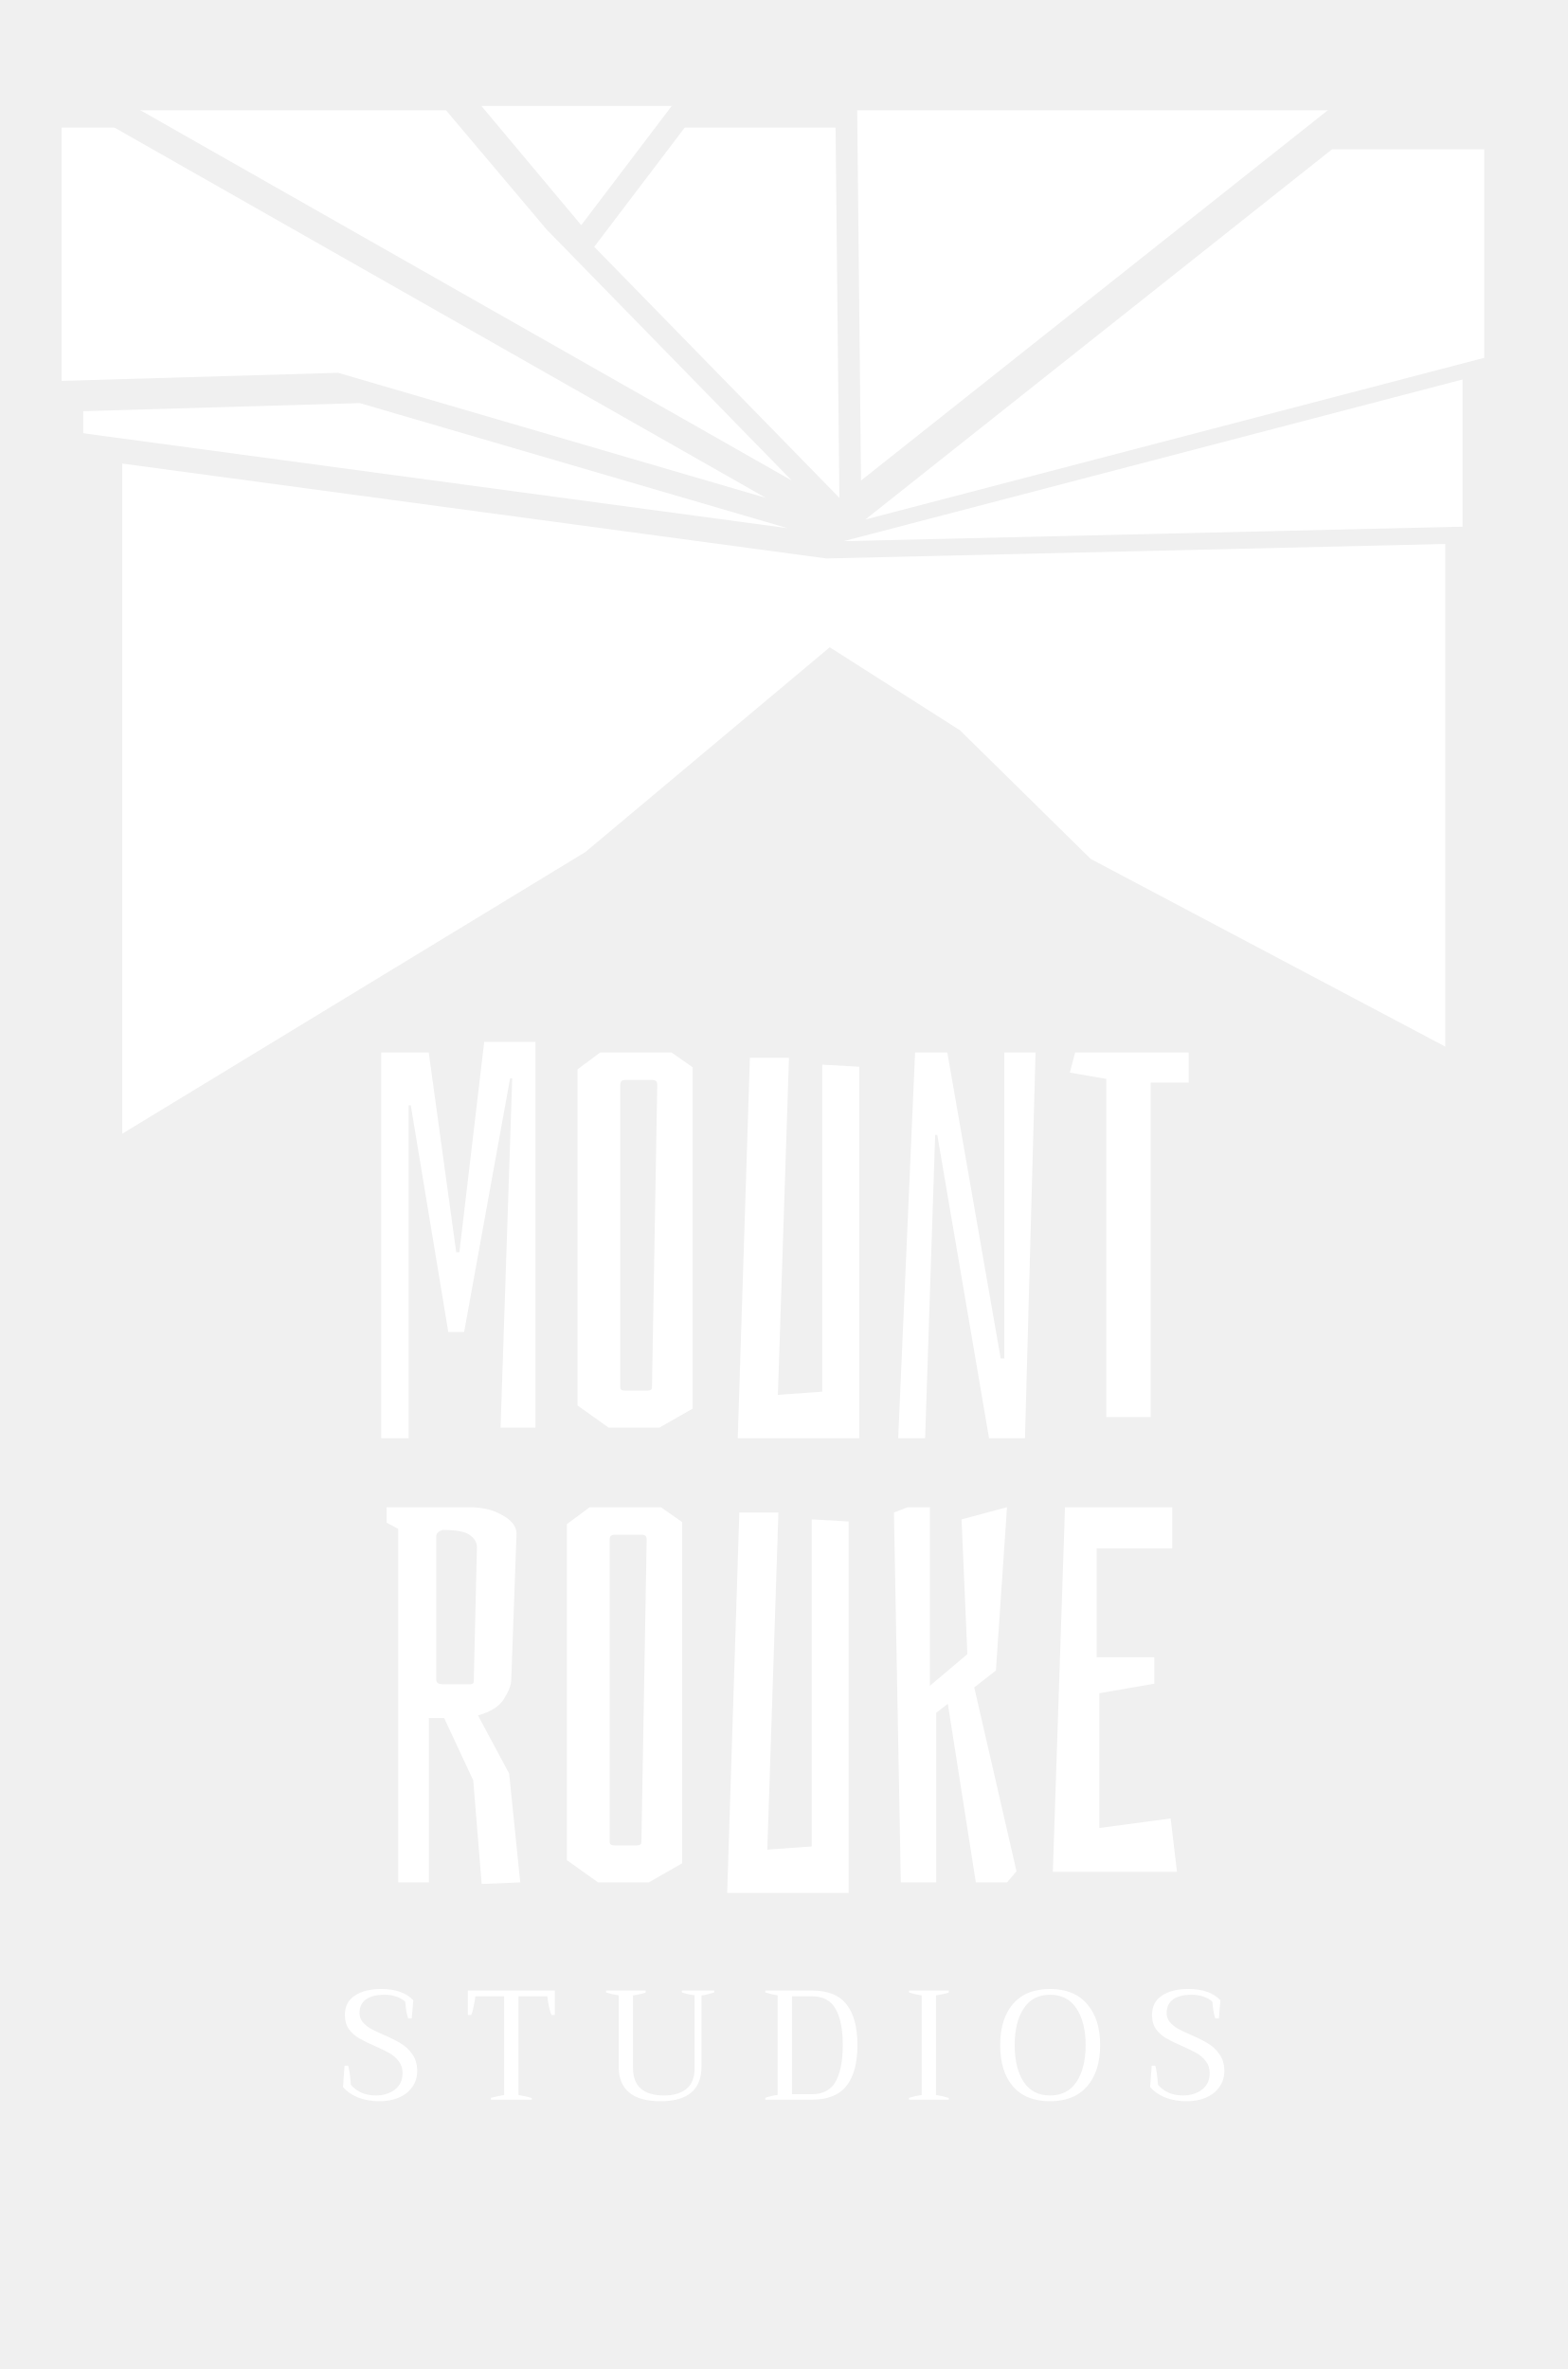
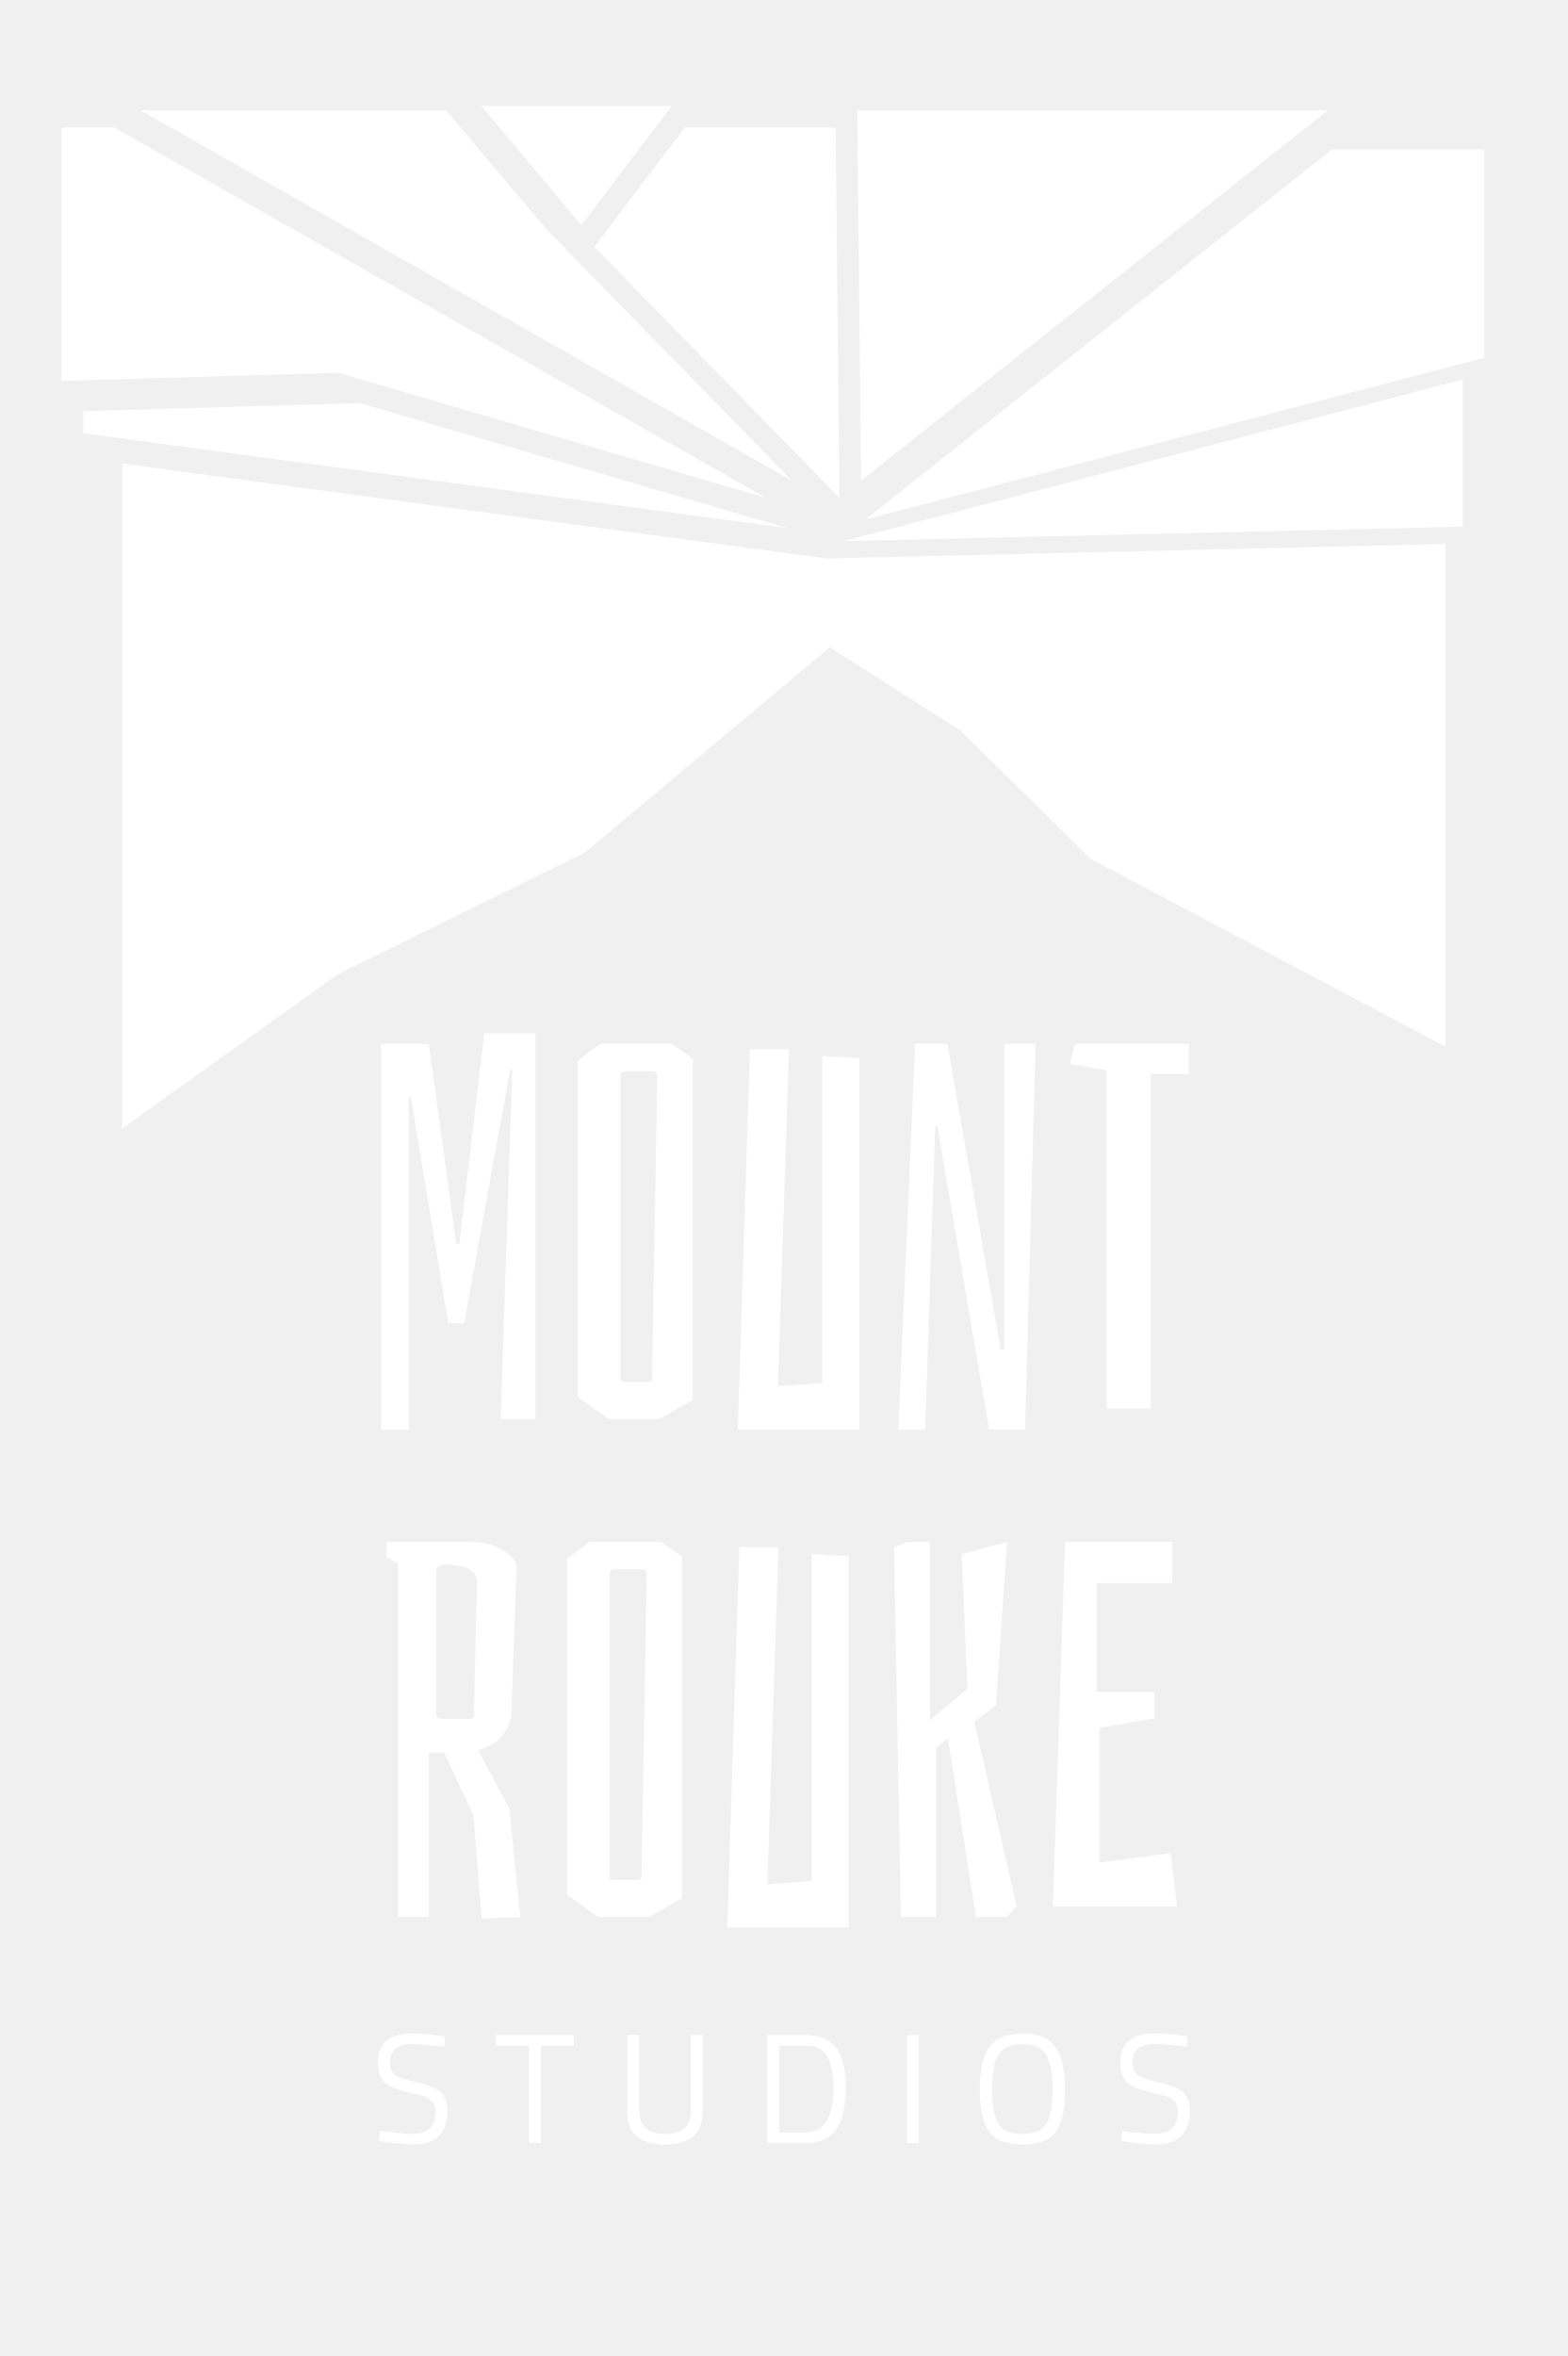
- <svg xmlns="http://www.w3.org/2000/svg" width="362" height="547" viewBox="0 0 362 547" fill="none">
+ <svg xmlns="http://www.w3.org/2000/svg" width="362" height="544" viewBox="0 0 362 544" fill="none">
  <mask id="mask0" mask-type="alpha" maskUnits="userSpaceOnUse" x="-165" y="103" width="698" height="522">
    <path d="M363.389 124.907L532.883 624.521L-164.913 618.739L0.782 103.339L190.847 128.951L363.389 124.907Z" fill="#C4C4C4" />
  </mask>
  <g mask="url(#mask0)">
-     <mask id="mask1" mask-type="alpha" maskUnits="userSpaceOnUse" x="28" y="43" width="306" height="457">
-       <rect x="28.719" y="43.968" width="304.554" height="454.759" fill="#C4C4C4" stroke="white" />
+     <mask id="mask1" mask-type="alpha" maskUnits="userSpaceOnUse" x="28" y="43" width="306" height="541">
+       <rect x="28.719" y="43.968" width="304.554" height="539.265" fill="#C4C4C4" stroke="white" />
    </mask>
    <g mask="url(#mask1)">
-       <path d="M87.636 485.175C85.764 485.175 84.085 484.875 82.597 484.275C81.132 483.651 80.004 482.847 79.213 481.863L79.573 476.967H80.4C80.617 477.567 80.832 479.043 81.049 481.395C81.672 482.139 82.477 482.739 83.46 483.195C84.445 483.627 85.561 483.843 86.808 483.843C88.513 483.843 89.965 483.399 91.165 482.511C92.365 481.599 92.965 480.327 92.965 478.695C92.965 477.615 92.677 476.703 92.1 475.959C91.525 475.191 90.817 474.567 89.977 474.087C89.136 473.607 88.008 473.055 86.593 472.431C85.056 471.759 83.832 471.159 82.921 470.631C82.008 470.103 81.228 469.407 80.581 468.543C79.957 467.655 79.644 466.563 79.644 465.267C79.644 463.299 80.4 461.811 81.912 460.803C83.424 459.771 85.465 459.255 88.032 459.255C91.32 459.255 93.793 460.119 95.448 461.847L95.088 466.059H94.26C93.948 465.171 93.721 463.875 93.576 462.171C93.025 461.667 92.341 461.283 91.525 461.019C90.733 460.731 89.844 460.587 88.861 460.587C86.941 460.587 85.489 460.947 84.504 461.667C83.52 462.387 83.028 463.431 83.028 464.799C83.028 465.591 83.269 466.287 83.749 466.887C84.252 467.463 84.865 467.967 85.585 468.399C86.329 468.807 87.337 469.287 88.609 469.839C90.264 470.559 91.597 471.231 92.605 471.855C93.636 472.455 94.513 473.283 95.233 474.339C95.977 475.371 96.349 476.655 96.349 478.191C96.349 479.607 95.965 480.843 95.197 481.899C94.453 482.955 93.421 483.771 92.1 484.347C90.781 484.899 89.293 485.175 87.636 485.175ZM113.374 484.383C114.19 484.167 115.21 483.951 116.434 483.735V460.947H109.774C109.726 461.499 109.594 462.279 109.378 463.287C109.186 464.271 108.994 464.931 108.802 465.267H108.046V459.615H128.134V465.267H127.378C127.186 464.931 126.982 464.271 126.766 463.287C126.574 462.279 126.454 461.499 126.406 460.947H119.746V483.735C120.922 483.927 121.942 484.155 122.806 484.419V484.815H113.374V484.383ZM152.566 485.175C146.11 485.175 142.882 482.499 142.882 477.147V460.731C141.778 460.563 140.806 460.335 139.966 460.047V459.615H149.11V460.083C148.27 460.371 147.298 460.587 146.194 460.731V477.507C146.194 481.731 148.594 483.843 153.394 483.843C155.506 483.843 157.198 483.351 158.47 482.367C159.766 481.359 160.414 479.739 160.414 477.507V460.695C159.43 460.599 158.446 460.383 157.462 460.047V459.615H164.95V460.047C163.846 460.407 162.862 460.647 161.998 460.767V477.147C161.998 482.499 158.854 485.175 152.566 485.175ZM176.741 484.383C177.677 484.047 178.625 483.831 179.585 483.735V460.731C178.673 460.587 177.725 460.359 176.741 460.047V459.615H187.541C191.189 459.615 193.841 460.683 195.497 462.819C197.177 464.931 198.017 468.063 198.017 472.215C198.017 476.343 197.177 479.475 195.497 481.611C193.817 483.747 191.153 484.815 187.505 484.815H176.741V484.383ZM187.433 483.555C190.049 483.555 191.897 482.583 192.977 480.639C194.081 478.671 194.633 475.863 194.633 472.215C194.633 468.591 194.081 465.807 192.977 463.863C191.897 461.919 190.073 460.947 187.505 460.947H182.897V483.555H187.433ZM209.931 484.383C210.963 484.071 211.935 483.855 212.847 483.735V460.731C211.839 460.587 210.867 460.359 209.931 460.047V459.615H219.111V460.083C218.295 460.347 217.311 460.563 216.159 460.731V483.735C217.143 483.879 218.127 484.107 219.111 484.419V484.815H209.931V484.383ZM242.505 485.175C238.785 485.175 235.929 484.035 233.937 481.755C231.969 479.475 230.985 476.295 230.985 472.215C230.985 468.159 231.969 464.991 233.937 462.711C235.929 460.407 238.785 459.255 242.505 459.255C246.201 459.255 249.045 460.407 251.037 462.711C253.053 464.991 254.061 468.159 254.061 472.215C254.061 476.271 253.053 479.451 251.037 481.755C249.045 484.035 246.201 485.175 242.505 485.175ZM242.505 483.843C245.193 483.843 247.233 482.787 248.625 480.675C250.017 478.539 250.713 475.719 250.713 472.215C250.713 468.711 250.017 465.903 248.625 463.791C247.233 461.655 245.193 460.587 242.505 460.587C239.817 460.587 237.777 461.655 236.385 463.791C235.017 465.903 234.333 468.711 234.333 472.215C234.333 475.743 235.017 478.563 236.385 480.675C237.777 482.787 239.817 483.843 242.505 483.843ZM274.035 485.175C272.163 485.175 270.483 484.875 268.995 484.275C267.531 483.651 266.403 482.847 265.611 481.863L265.971 476.967H266.799C267.015 477.567 267.231 479.043 267.447 481.395C268.071 482.139 268.875 482.739 269.859 483.195C270.843 483.627 271.959 483.843 273.207 483.843C274.911 483.843 276.363 483.399 277.563 482.511C278.763 481.599 279.363 480.327 279.363 478.695C279.363 477.615 279.075 476.703 278.499 475.959C277.923 475.191 277.215 474.567 276.375 474.087C275.535 473.607 274.407 473.055 272.991 472.431C271.455 471.759 270.231 471.159 269.319 470.631C268.407 470.103 267.627 469.407 266.979 468.543C266.355 467.655 266.043 466.563 266.043 465.267C266.043 463.299 266.799 461.811 268.311 460.803C269.823 459.771 271.863 459.255 274.431 459.255C277.719 459.255 280.191 460.119 281.847 461.847L281.487 466.059H280.659C280.347 465.171 280.119 463.875 279.975 462.171C279.423 461.667 278.739 461.283 277.923 461.019C277.131 460.731 276.243 460.587 275.259 460.587C273.339 460.587 271.887 460.947 270.903 461.667C269.919 462.387 269.427 463.431 269.427 464.799C269.427 465.591 269.667 466.287 270.147 466.887C270.651 467.463 271.263 467.967 271.983 468.399C272.727 468.807 273.735 469.287 275.007 469.839C276.663 470.559 277.995 471.231 279.003 471.855C280.035 472.455 280.911 473.283 281.631 474.339C282.375 475.371 282.747 476.655 282.747 478.191C282.747 479.607 282.363 480.843 281.595 481.899C280.851 482.955 279.819 483.771 278.499 484.347C277.179 484.899 275.691 485.175 274.035 485.175Z" fill="white" />
-       <path d="M255.172 193.84L225.147 164.304L191.181 142.648L131.99 192.24L72.799 228.235L13.608 264.23L-5.914 -25.837L355.521 -5.448L351.157 244.636L255.172 193.84Z" fill="white" stroke="white" stroke-width="11" />
-       <path d="M99.039 434.639H91.963V353.021L89.279 351.557V348.019H108.311C111.401 348.019 113.963 348.629 115.997 349.849C118.111 350.988 119.209 352.37 119.291 353.997L118.071 387.791C118.071 389.011 117.501 390.516 116.363 392.305C115.305 394.013 113.313 395.274 110.385 396.087L117.583 409.507L120.145 434.639L111.239 435.005L109.287 411.093L102.577 396.697H99.039V434.639ZM100.747 387.913C100.747 388.157 100.869 388.401 101.113 388.645C101.438 388.808 101.804 388.889 102.211 388.889H108.677C109.165 388.889 109.409 388.645 109.409 388.157L110.141 357.291C110.141 356.152 109.612 355.217 108.555 354.485C107.579 353.672 105.464 353.265 102.211 353.265C101.235 353.59 100.747 354.078 100.747 354.729V387.913ZM136.168 348.019H152.638L157.518 351.435V430.247L149.832 434.639H138.12L130.922 429.515V351.923L136.168 348.019ZM149.344 355.461C149.344 354.729 148.978 354.363 148.246 354.363H141.902C141.17 354.363 140.804 354.729 140.804 355.461V425.367C140.804 425.855 141.17 426.099 141.902 426.099H147.026C147.758 426.099 148.124 425.855 148.124 425.367L149.344 355.461ZM179.766 349.239L177.204 427.075L187.452 426.343V350.825L195.992 351.313V437.079H167.932L170.738 349.239H179.766ZM232.556 434.639H225.358L218.892 393.403L216.208 395.477V434.639H208.034L206.448 349.239L209.62 348.019H214.744V389.255L223.406 381.935L222.064 350.825L232.556 348.019L229.994 385.717L224.992 389.621L234.752 432.077L232.556 434.639ZM271.811 432.199H243.141L245.947 348.019H270.713V357.535H253.267V382.667H266.565V388.767L253.877 390.963V422.073L270.347 419.877L271.811 432.199Z" fill="white" />
-       <path d="M88.034 332.079V243.019H99.013L105.358 289.135H106.09L111.824 240.579H123.658V329.639H115.606L118.29 248.997H117.802L107.188 307.557H103.528L94.865 255.219H94.377V332.079H88.034ZM138.61 243.019H155.08L159.96 246.435V325.247L152.274 329.639H140.562L133.364 324.515V246.923L138.61 243.019ZM151.786 250.461C151.786 249.729 151.42 249.363 150.688 249.363H144.344C143.612 249.363 143.246 249.729 143.246 250.461V320.367C143.246 320.855 143.612 321.099 144.344 321.099H149.468C150.2 321.099 150.566 320.855 150.566 320.367L151.786 250.461ZM182.208 244.239L179.646 322.075L189.894 321.343V245.825L198.434 246.313V332.079H170.374L173.18 244.239H182.208ZM236.707 332.079H228.411L216.455 262.051H215.967L213.649 332.079H207.427L211.331 243.019H218.773L231.095 313.657H231.949V243.019H239.147L236.707 332.079ZM274.522 249.973H265.738V327.199H255.49V249.119L247.072 247.655L248.292 243.019H274.522V249.973Z" fill="white" />
+       <path d="M95.448 471.955C91.848 471.955 90.048 473.311 90.048 476.023C90.048 477.535 90.456 478.579 91.272 479.155C92.112 479.707 93.792 480.271 96.312 480.847C98.856 481.399 100.656 482.131 101.712 483.043C102.768 483.931 103.296 485.407 103.296 487.471C103.296 492.583 100.644 495.139 95.34 495.139C93.588 495.139 91.392 494.935 88.752 494.527L87.456 494.347L87.744 492.043C91.008 492.475 93.492 492.691 95.196 492.691C98.748 492.691 100.524 491.023 100.524 487.687C100.524 486.343 100.128 485.383 99.336 484.807C98.568 484.207 97.116 483.703 94.98 483.295C92.172 482.695 90.18 481.927 89.004 480.991C87.828 480.031 87.24 478.435 87.24 476.203C87.24 471.739 89.916 469.507 95.268 469.507C97.02 469.507 99.12 469.687 101.568 470.047L102.792 470.227L102.54 472.567C99.204 472.159 96.84 471.955 95.448 471.955ZM114.492 472.387V469.903H132.492V472.387H124.896V494.815H122.16V472.387H114.492ZM147.625 487.327C147.625 490.927 149.569 492.727 153.457 492.727C155.473 492.727 156.985 492.307 157.993 491.467C159.025 490.603 159.541 489.223 159.541 487.327V469.903H162.277V487.255C162.277 490.039 161.533 492.055 160.045 493.303C158.581 494.551 156.409 495.175 153.529 495.175C150.649 495.175 148.477 494.551 147.013 493.303C145.573 492.055 144.853 490.039 144.853 487.255V469.903H147.625V487.327ZM186.093 494.815H177.201V469.903H186.093C190.149 469.903 192.837 471.511 194.157 474.727C194.925 476.575 195.309 478.999 195.309 481.999C195.309 488.263 193.749 492.211 190.629 493.843C189.381 494.491 187.869 494.815 186.093 494.815ZM192.465 481.999C192.465 477.223 191.397 474.247 189.261 473.071C188.397 472.591 187.341 472.351 186.093 472.351H179.973V492.367H186.093C190.341 492.367 192.465 488.911 192.465 481.999ZM209.404 494.815V469.903H212.176V494.815H209.404ZM229.099 482.467C229.099 486.115 229.579 488.743 230.539 490.351C231.499 491.935 233.347 492.727 236.083 492.727C238.843 492.727 240.691 491.947 241.627 490.387C242.587 488.827 243.067 486.211 243.067 482.539C243.067 478.867 242.575 476.191 241.591 474.511C240.607 472.831 238.759 471.991 236.047 471.991C233.359 471.991 231.523 472.831 230.539 474.511C229.579 476.167 229.099 478.819 229.099 482.467ZM245.947 482.539C245.947 486.979 245.239 490.195 243.823 492.187C242.407 494.179 239.827 495.175 236.083 495.175C232.363 495.175 229.795 494.155 228.379 492.115C226.963 490.075 226.255 486.871 226.255 482.503C226.255 478.111 226.975 474.859 228.415 472.747C229.855 470.611 232.411 469.543 236.083 469.543C239.755 469.543 242.311 470.599 243.751 472.711C245.215 474.823 245.947 478.099 245.947 482.539ZM266.905 471.955C263.305 471.955 261.505 473.311 261.505 476.023C261.505 477.535 261.913 478.579 262.729 479.155C263.569 479.707 265.249 480.271 267.769 480.847C270.313 481.399 272.113 482.131 273.169 483.043C274.225 483.931 274.753 485.407 274.753 487.471C274.753 492.583 272.101 495.139 266.797 495.139C265.045 495.139 262.849 494.935 260.209 494.527L258.913 494.347L259.201 492.043C262.465 492.475 264.949 492.691 266.653 492.691C270.205 492.691 271.981 491.023 271.981 487.687C271.981 486.343 271.585 485.383 270.793 484.807C270.025 484.207 268.573 483.703 266.437 483.295C263.629 482.695 261.637 481.927 260.461 480.991C259.285 480.031 258.697 478.435 258.697 476.203C258.697 471.739 261.373 469.507 266.725 469.507C268.477 469.507 270.577 469.687 273.025 470.047L274.249 470.227L273.997 472.567C270.661 472.159 268.297 471.955 266.905 471.955Z" fill="white" />
+       <path d="M255.172 193.84L225.147 164.304L191.181 142.648L131.99 192.24L75.26 220.184L13.608 264.23L-5.914 -25.837L355.521 -5.448L351.157 244.636L255.172 193.84Z" fill="white" stroke="white" stroke-width="11" />
+       <path d="M99.038 442.639H91.963V361.021L89.278 359.557V356.019H108.311C111.401 356.019 113.963 356.629 115.997 357.849C118.111 358.988 119.209 360.37 119.291 361.997L118.071 395.791C118.071 397.011 117.501 398.516 116.363 400.305C115.305 402.013 113.313 403.274 110.385 404.087L117.583 417.507L120.145 442.639L111.239 443.005L109.287 419.093L102.577 404.697H99.038V442.639ZM100.747 395.913C100.747 396.157 100.869 396.401 101.113 396.645C101.438 396.808 101.804 396.889 102.211 396.889H108.677C109.165 396.889 109.409 396.645 109.409 396.157L110.141 365.291C110.141 364.152 109.612 363.217 108.555 362.485C107.579 361.672 105.464 361.265 102.211 361.265C101.235 361.59 100.747 362.078 100.747 362.729V395.913ZM136.168 356.019H152.638L157.518 359.435V438.247L149.832 442.639H138.12L130.922 437.515V359.923L136.168 356.019ZM149.344 363.461C149.344 362.729 148.978 362.363 148.246 362.363H141.902C141.17 362.363 140.804 362.729 140.804 363.461V433.367C140.804 433.855 141.17 434.099 141.902 434.099H147.026C147.758 434.099 148.124 433.855 148.124 433.367L149.344 363.461ZM179.765 357.239L177.203 435.075L187.451 434.343V358.825L195.991 359.313V445.079H167.931L170.737 357.239H179.765ZM232.556 442.639H225.358L218.892 401.403L216.208 403.477V442.639H208.034L206.448 357.239L209.62 356.019H214.744V397.255L223.406 389.935L222.064 358.825L232.556 356.019L229.994 393.717L224.992 397.621L234.752 440.077L232.556 442.639ZM271.811 440.199H243.141L245.947 356.019H270.713V365.535H253.267V390.667H266.565V396.767L253.877 398.963V430.073L270.347 427.877L271.811 440.199Z" fill="white" />
+       <path d="M88.033 330.079V241.019H99.013L105.357 287.135H106.089L111.823 238.579H123.657V327.639H115.605L118.289 246.997H117.801L107.187 305.557H103.527L94.865 253.219H94.377V330.079H88.033ZM138.61 241.019H155.08L159.96 244.435V323.247L152.274 327.639H140.562L133.364 322.515V244.923L138.61 241.019ZM151.786 248.461C151.786 247.729 151.42 247.363 150.688 247.363H144.344C143.612 247.363 143.246 247.729 143.246 248.461V318.367C143.246 318.855 143.612 319.099 144.344 319.099H149.468C150.2 319.099 150.566 318.855 150.566 318.367L151.786 248.461ZM182.208 242.239L179.646 320.075L189.894 319.343V243.825L198.434 244.313V330.079H170.374L173.18 242.239H182.208ZM236.706 330.079H228.41L216.454 260.051H215.966L213.648 330.079H207.426L211.33 241.019H218.772L231.094 311.657H231.948V241.019H239.146L236.706 330.079ZM274.522 247.973H265.738V325.199H255.49V247.119L247.072 245.655L248.292 241.019H274.522V247.973Z" fill="white" />
    </g>
  </g>
  <mask id="mask2" mask-type="alpha" maskUnits="userSpaceOnUse" x="194" y="77" width="182" height="48">
    <path d="M367.389 120.907L375.477 77.772L194.847 124.951L367.389 120.907Z" fill="#C4C4C4" />
  </mask>
  <g mask="url(#mask2)">
-     <mask id="mask3" mask-type="alpha" maskUnits="userSpaceOnUse" x="32" y="39" width="306" height="457">
-       <rect x="32.719" y="39.968" width="304.554" height="454.759" fill="#C4C4C4" stroke="white" />
+     <mask id="mask3" mask-type="alpha" maskUnits="userSpaceOnUse" x="32" y="39" width="306" height="541">
+       <rect x="32.719" y="39.968" width="304.554" height="539.265" fill="#C4C4C4" stroke="white" />
    </mask>
    <g mask="url(#mask3)">
-       <path d="M259.172 189.84L229.147 160.304L195.181 138.648L135.99 188.24L76.799 224.235L17.608 260.23L-1.914 -29.837L359.521 -9.448L355.157 240.636L259.172 189.84Z" fill="white" stroke="white" stroke-width="11" />
+       <path d="M259.172 189.84L229.147 160.304L195.181 138.648L135.99 188.24L79.26 216.184L17.608 260.23L-1.914 -29.837L359.521 -9.448L355.157 240.636L259.172 189.84Z" fill="white" stroke="white" stroke-width="11" />
    </g>
  </g>
  <mask id="mask4" mask-type="alpha" maskUnits="userSpaceOnUse" x="199" y="-5" width="182" height="125">
    <path d="M356.214 -4.064L380.477 72.771L199.847 119.951L356.214 -4.064Z" fill="#C4C4C4" />
  </mask>
  <g mask="url(#mask4)">
-     <mask id="mask5" mask-type="alpha" maskUnits="userSpaceOnUse" x="37" y="34" width="306" height="457">
-       <rect x="37.719" y="34.968" width="304.554" height="454.759" fill="#C4C4C4" stroke="white" />
+     <mask id="mask5" mask-type="alpha" maskUnits="userSpaceOnUse" x="37" y="34" width="306" height="541">
+       <rect x="37.719" y="34.968" width="304.554" height="539.265" fill="#C4C4C4" stroke="white" />
    </mask>
    <g mask="url(#mask5)">
-       <path d="M264.172 184.84L234.147 155.304L200.181 133.648L140.99 183.24L81.799 219.235L22.608 255.23L3.086 -34.837L364.521 -14.448L360.157 235.636L264.172 184.84Z" fill="white" stroke="white" stroke-width="11" />
+       <path d="M264.172 184.84L234.147 155.304L200.181 133.648L140.99 183.24L84.26 211.184L22.608 255.23L3.086 -34.837L364.521 -14.448L360.157 235.636L264.172 184.84Z" fill="white" stroke="white" stroke-width="11" />
    </g>
  </g>
  <mask id="mask6" mask-type="alpha" maskUnits="userSpaceOnUse" x="197" y="-20" width="159" height="131">
    <path d="M355.214 -13.064L197.499 -19.804L198.847 110.951L355.214 -13.064Z" fill="#C4C4C4" />
  </mask>
  <g mask="url(#mask6)">
-     <mask id="mask7" mask-type="alpha" maskUnits="userSpaceOnUse" x="36" y="25" width="306" height="457">
-       <rect x="36.719" y="25.968" width="304.554" height="454.759" fill="#C4C4C4" stroke="white" />
+     <mask id="mask7" mask-type="alpha" maskUnits="userSpaceOnUse" x="36" y="25" width="306" height="541">
+       <rect x="36.719" y="25.968" width="304.554" height="539.265" fill="#C4C4C4" stroke="white" />
    </mask>
    <g mask="url(#mask7)">
-       <path d="M263.172 175.84L233.147 146.304L199.181 124.648L139.99 174.24L80.799 210.235L21.608 246.23L2.086 -43.837L363.521 -23.448L359.157 226.636L263.172 175.84Z" fill="white" stroke="white" stroke-width="11" />
+       <path d="M263.172 175.84L233.147 146.304L199.181 124.648L139.99 174.24L83.26 202.184L21.608 246.23L2.086 -43.837L363.521 -23.448L359.157 226.636L263.172 175.84Z" fill="white" stroke="white" stroke-width="11" />
    </g>
  </g>
  <mask id="mask8" mask-type="alpha" maskUnits="userSpaceOnUse" x="137" y="-16" width="57" height="131">
    <path d="M137.232 56.987L192.499 -15.804L193.848 114.951L137.232 56.987Z" fill="#C4C4C4" />
  </mask>
  <g mask="url(#mask8)">
-     <mask id="mask9" mask-type="alpha" maskUnits="userSpaceOnUse" x="31" y="29" width="306" height="457">
-       <rect x="31.72" y="29.968" width="304.554" height="454.759" fill="#C4C4C4" stroke="white" />
+     <mask id="mask9" mask-type="alpha" maskUnits="userSpaceOnUse" x="31" y="29" width="306" height="541">
+       <rect x="31.72" y="29.968" width="304.554" height="539.265" fill="#C4C4C4" stroke="white" />
    </mask>
    <g mask="url(#mask9)">
-       <path d="M258.172 179.84L228.147 150.304L194.181 128.648L134.99 178.24L75.799 214.235L16.608 250.23L-2.914 -39.837L358.521 -19.448L354.158 230.636L258.172 179.84Z" fill="white" stroke="white" stroke-width="11" />
+       <path d="M258.172 179.84L228.147 150.304L194.181 128.648L134.99 178.24L78.26 206.184L16.608 250.23L-2.914 -39.837L358.521 -19.448L354.158 230.636L258.172 179.84Z" fill="white" stroke="white" stroke-width="11" />
    </g>
  </g>
  <mask id="mask10" mask-type="alpha" maskUnits="userSpaceOnUse" x="-5" y="-12" width="188" height="123">
    <path d="M126.232 52.987L71.697 -11.634L-4.523 4.46L182.848 110.951L126.232 52.987Z" fill="#C4C4C4" />
  </mask>
  <g mask="url(#mask10)">
-     <mask id="mask11" mask-type="alpha" maskUnits="userSpaceOnUse" x="20" y="25" width="306" height="457">
-       <rect x="20.719" y="25.967" width="304.554" height="454.759" fill="#C4C4C4" stroke="white" />
+     <mask id="mask11" mask-type="alpha" maskUnits="userSpaceOnUse" x="20" y="25" width="306" height="541">
+       <rect x="20.719" y="25.967" width="304.554" height="539.265" fill="#C4C4C4" stroke="white" />
    </mask>
    <g mask="url(#mask11)">
-       <path d="M247.172 175.84L217.147 146.303L183.181 124.648L123.99 174.24L64.799 210.235L5.608 246.229L-13.914 -43.837L347.521 -23.448L343.157 226.636L247.172 175.84Z" fill="white" stroke="white" stroke-width="11" />
+       <path d="M247.172 175.84L217.147 146.303L183.181 124.648L123.99 174.24L67.26 202.184L5.608 246.229L-13.914 -43.837L347.521 -23.448L343.157 226.636L247.172 175.84Z" fill="white" stroke="white" stroke-width="11" />
    </g>
  </g>
  <mask id="mask12" mask-type="alpha" maskUnits="userSpaceOnUse" x="-16" y="8" width="193" height="107">
    <path d="M78.092 86.078L-15.913 88.822L-10.523 8.46L176.847 114.951L78.092 86.078Z" fill="#C4C4C4" />
  </mask>
  <g mask="url(#mask12)">
-     <mask id="mask13" mask-type="alpha" maskUnits="userSpaceOnUse" x="14" y="29" width="306" height="457">
-       <rect x="14.719" y="29.967" width="304.554" height="454.759" fill="#C4C4C4" stroke="white" />
+     <mask id="mask13" mask-type="alpha" maskUnits="userSpaceOnUse" x="14" y="29" width="306" height="541">
+       <rect x="14.719" y="29.967" width="304.554" height="539.265" fill="#C4C4C4" stroke="white" />
    </mask>
    <g mask="url(#mask13)">
-       <path d="M241.172 179.84L211.147 150.303L177.181 128.647L117.99 178.24L58.799 214.235L-0.392 250.229L-19.914 -39.837L341.521 -19.448L337.157 230.635L241.172 179.84Z" fill="white" stroke="white" stroke-width="11" />
+       <path d="M241.172 179.84L211.147 150.303L177.181 128.647L117.99 178.24L61.26 206.184L-0.392 250.229L-19.914 -39.837L341.521 -19.448L337.157 230.635L241.172 179.84Z" fill="white" stroke="white" stroke-width="11" />
    </g>
  </g>
  <mask id="mask14" mask-type="alpha" maskUnits="userSpaceOnUse" x="-11" y="93" width="193" height="29">
    <path d="M83.092 93.078L-10.913 95.822L11.632 99.018L181.847 121.951L83.092 93.078Z" fill="#C4C4C4" />
  </mask>
  <g mask="url(#mask14)">
-     <mask id="mask15" mask-type="alpha" maskUnits="userSpaceOnUse" x="19" y="36" width="306" height="457">
-       <rect x="19.719" y="36.967" width="304.554" height="454.759" fill="#C4C4C4" stroke="white" />
+     <mask id="mask15" mask-type="alpha" maskUnits="userSpaceOnUse" x="19" y="36" width="306" height="541">
+       <rect x="19.719" y="36.967" width="304.554" height="539.265" fill="#C4C4C4" stroke="white" />
    </mask>
    <g mask="url(#mask15)">
-       <path d="M246.172 186.84L216.147 157.303L182.181 135.648L122.99 185.24L63.799 221.235L4.608 257.229L-14.914 -32.837L346.521 -12.448L342.157 237.636L246.172 186.84Z" fill="white" stroke="white" stroke-width="11" />
+       <path d="M246.172 186.84L216.147 157.303L182.181 135.648L122.99 185.24L66.26 213.184L4.608 257.229L-14.914 -32.837L346.521 -12.448L342.157 237.636L246.172 186.84Z" fill="white" stroke="white" stroke-width="11" />
    </g>
  </g>
  <mask id="mask16" mask-type="alpha" maskUnits="userSpaceOnUse" x="92" y="-21" width="98" height="73">
    <path d="M134.232 51.987L189.499 -20.804L92.444 2.112L134.232 51.987Z" fill="#C4C4C4" />
  </mask>
  <g mask="url(#mask16)">
-     <mask id="mask17" mask-type="alpha" maskUnits="userSpaceOnUse" x="28" y="24" width="306" height="457">
-       <rect x="28.719" y="24.968" width="304.554" height="454.759" fill="#C4C4C4" stroke="white" />
+     <mask id="mask17" mask-type="alpha" maskUnits="userSpaceOnUse" x="28" y="24" width="306" height="541">
+       <rect x="28.719" y="24.968" width="304.554" height="539.265" fill="#C4C4C4" stroke="white" />
    </mask>
    <g mask="url(#mask17)">
-       <path d="M255.172 174.84L225.147 145.304L191.181 123.648L131.99 173.24L72.799 209.235L13.608 245.23L-5.914 -44.837L355.521 -24.448L351.157 225.636L255.172 174.84Z" fill="white" stroke="white" stroke-width="11" />
+       <path d="M255.172 174.84L225.147 145.304L191.181 123.648L131.99 173.24L75.26 201.184L13.608 245.23L-5.914 -44.837L355.521 -24.448L351.157 225.636L255.172 174.84Z" fill="white" stroke="white" stroke-width="11" />
    </g>
  </g>
</svg>
